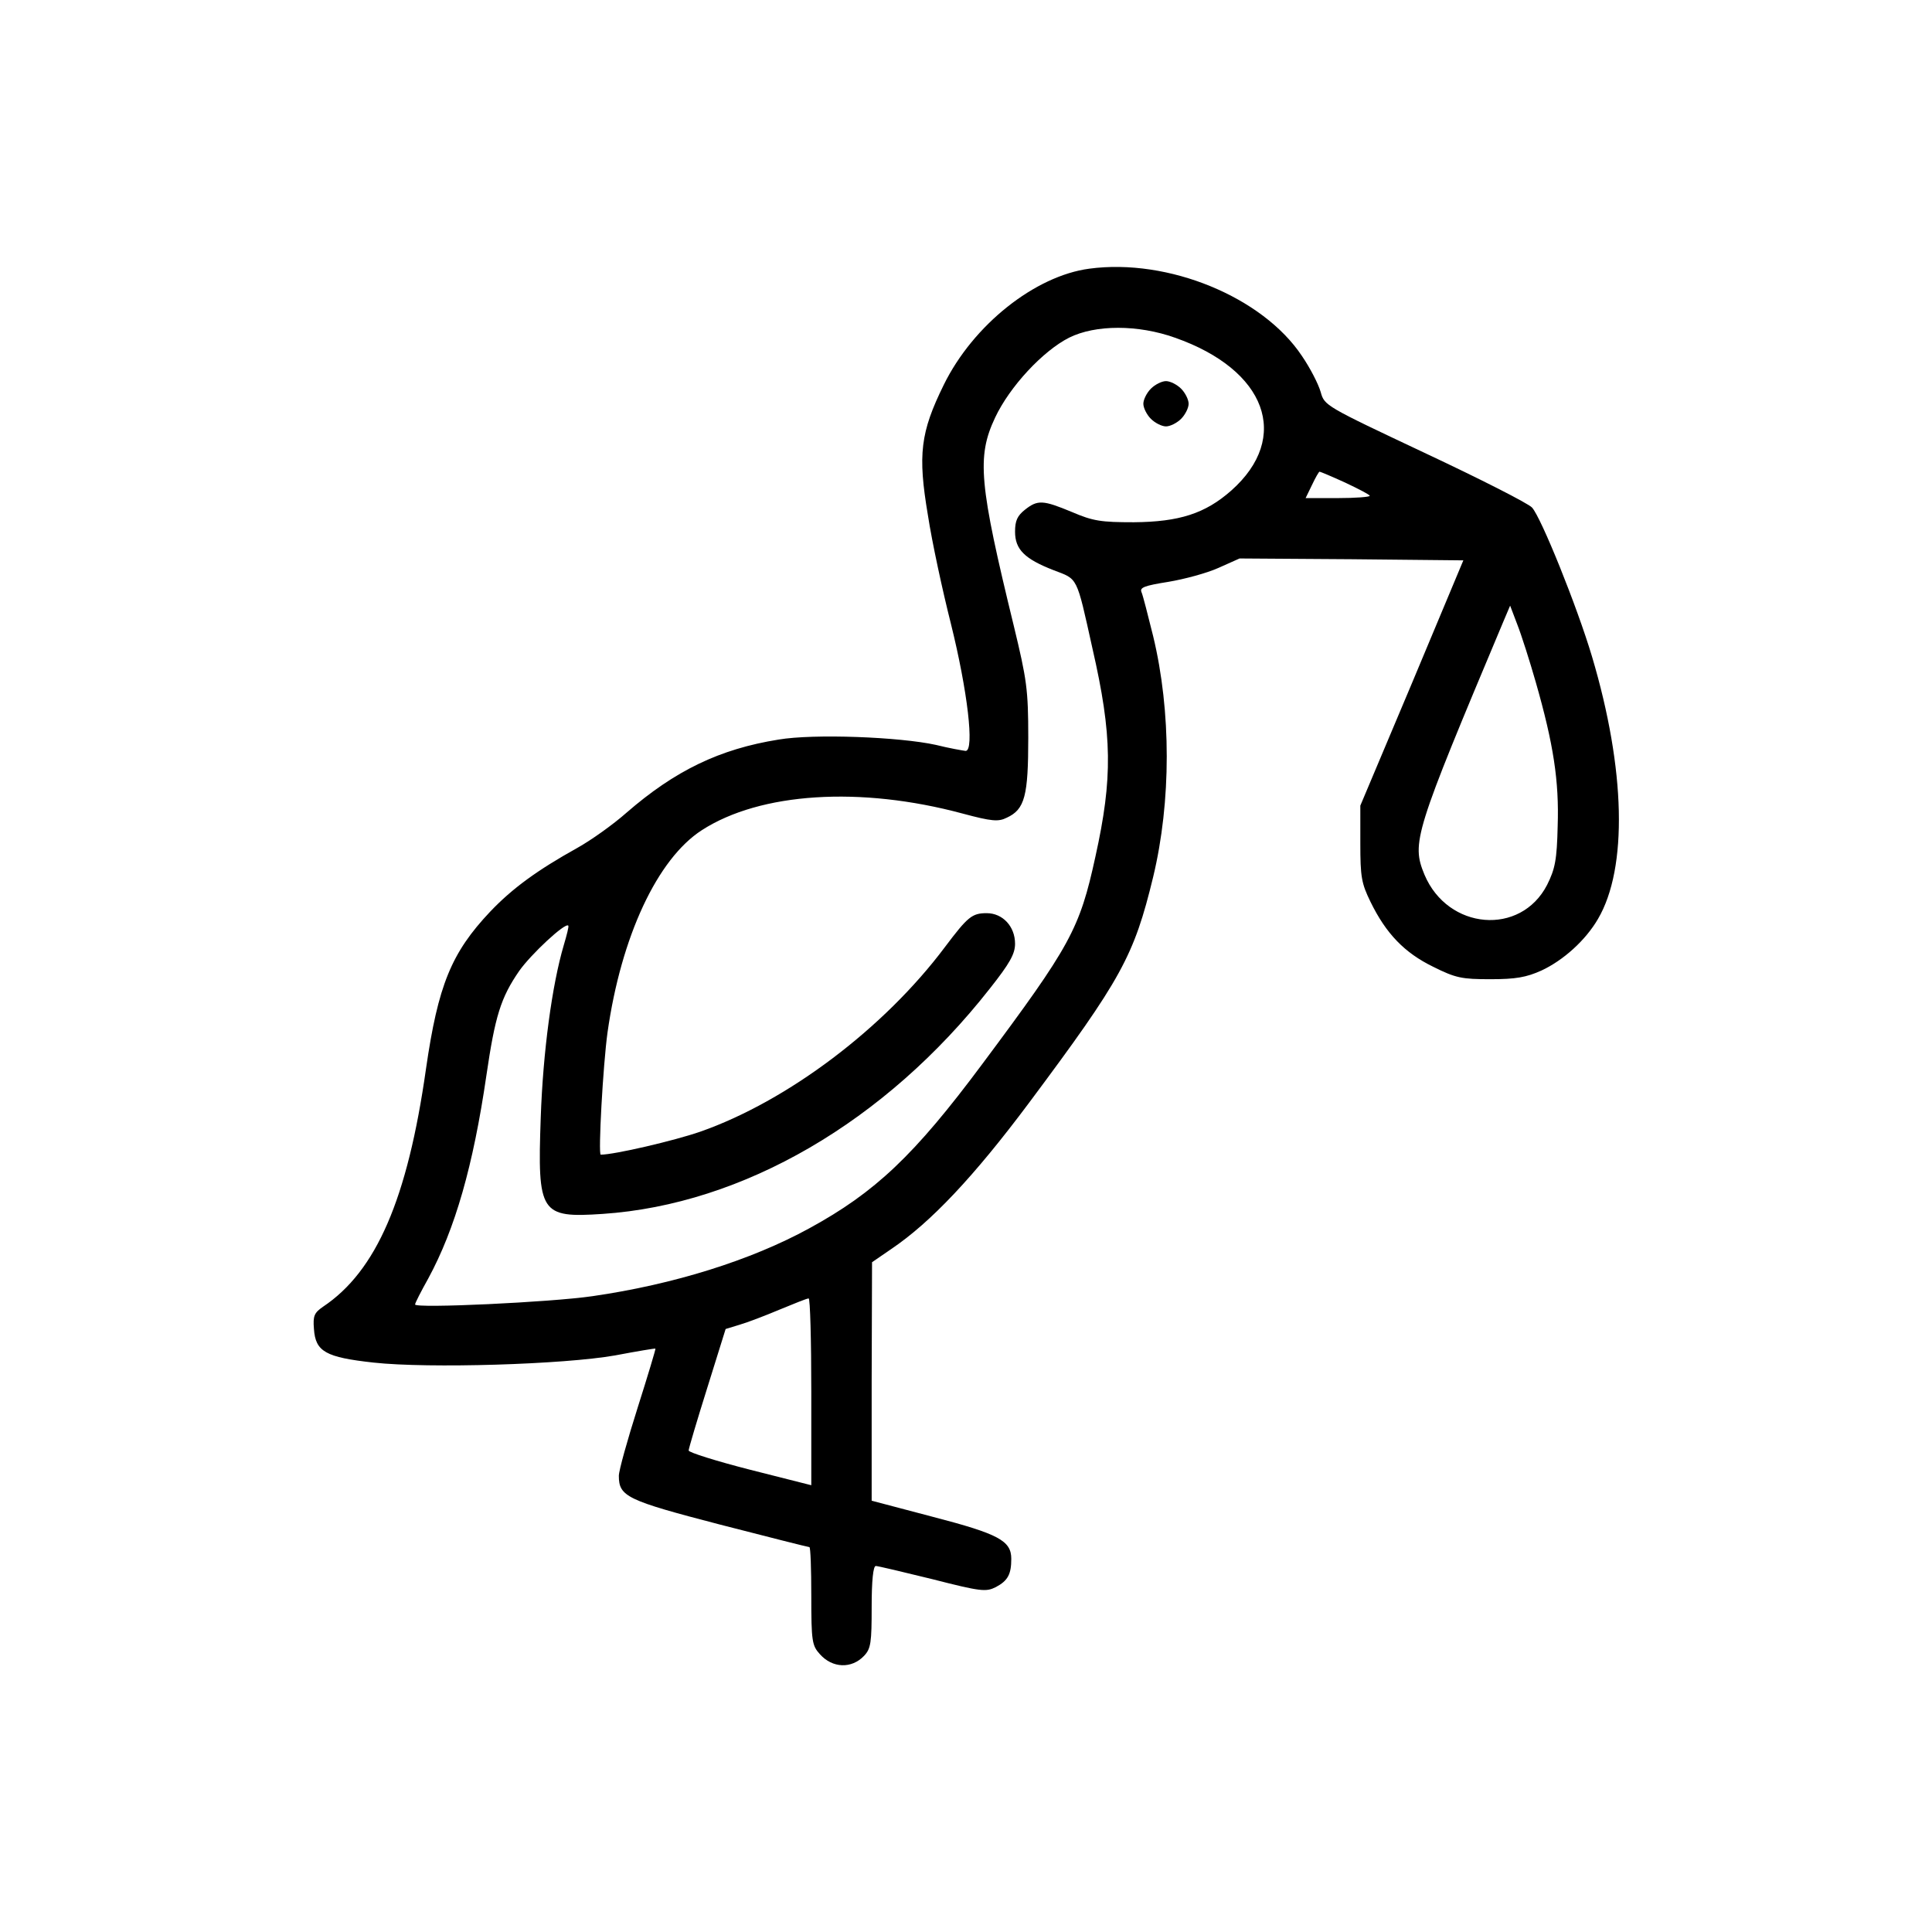
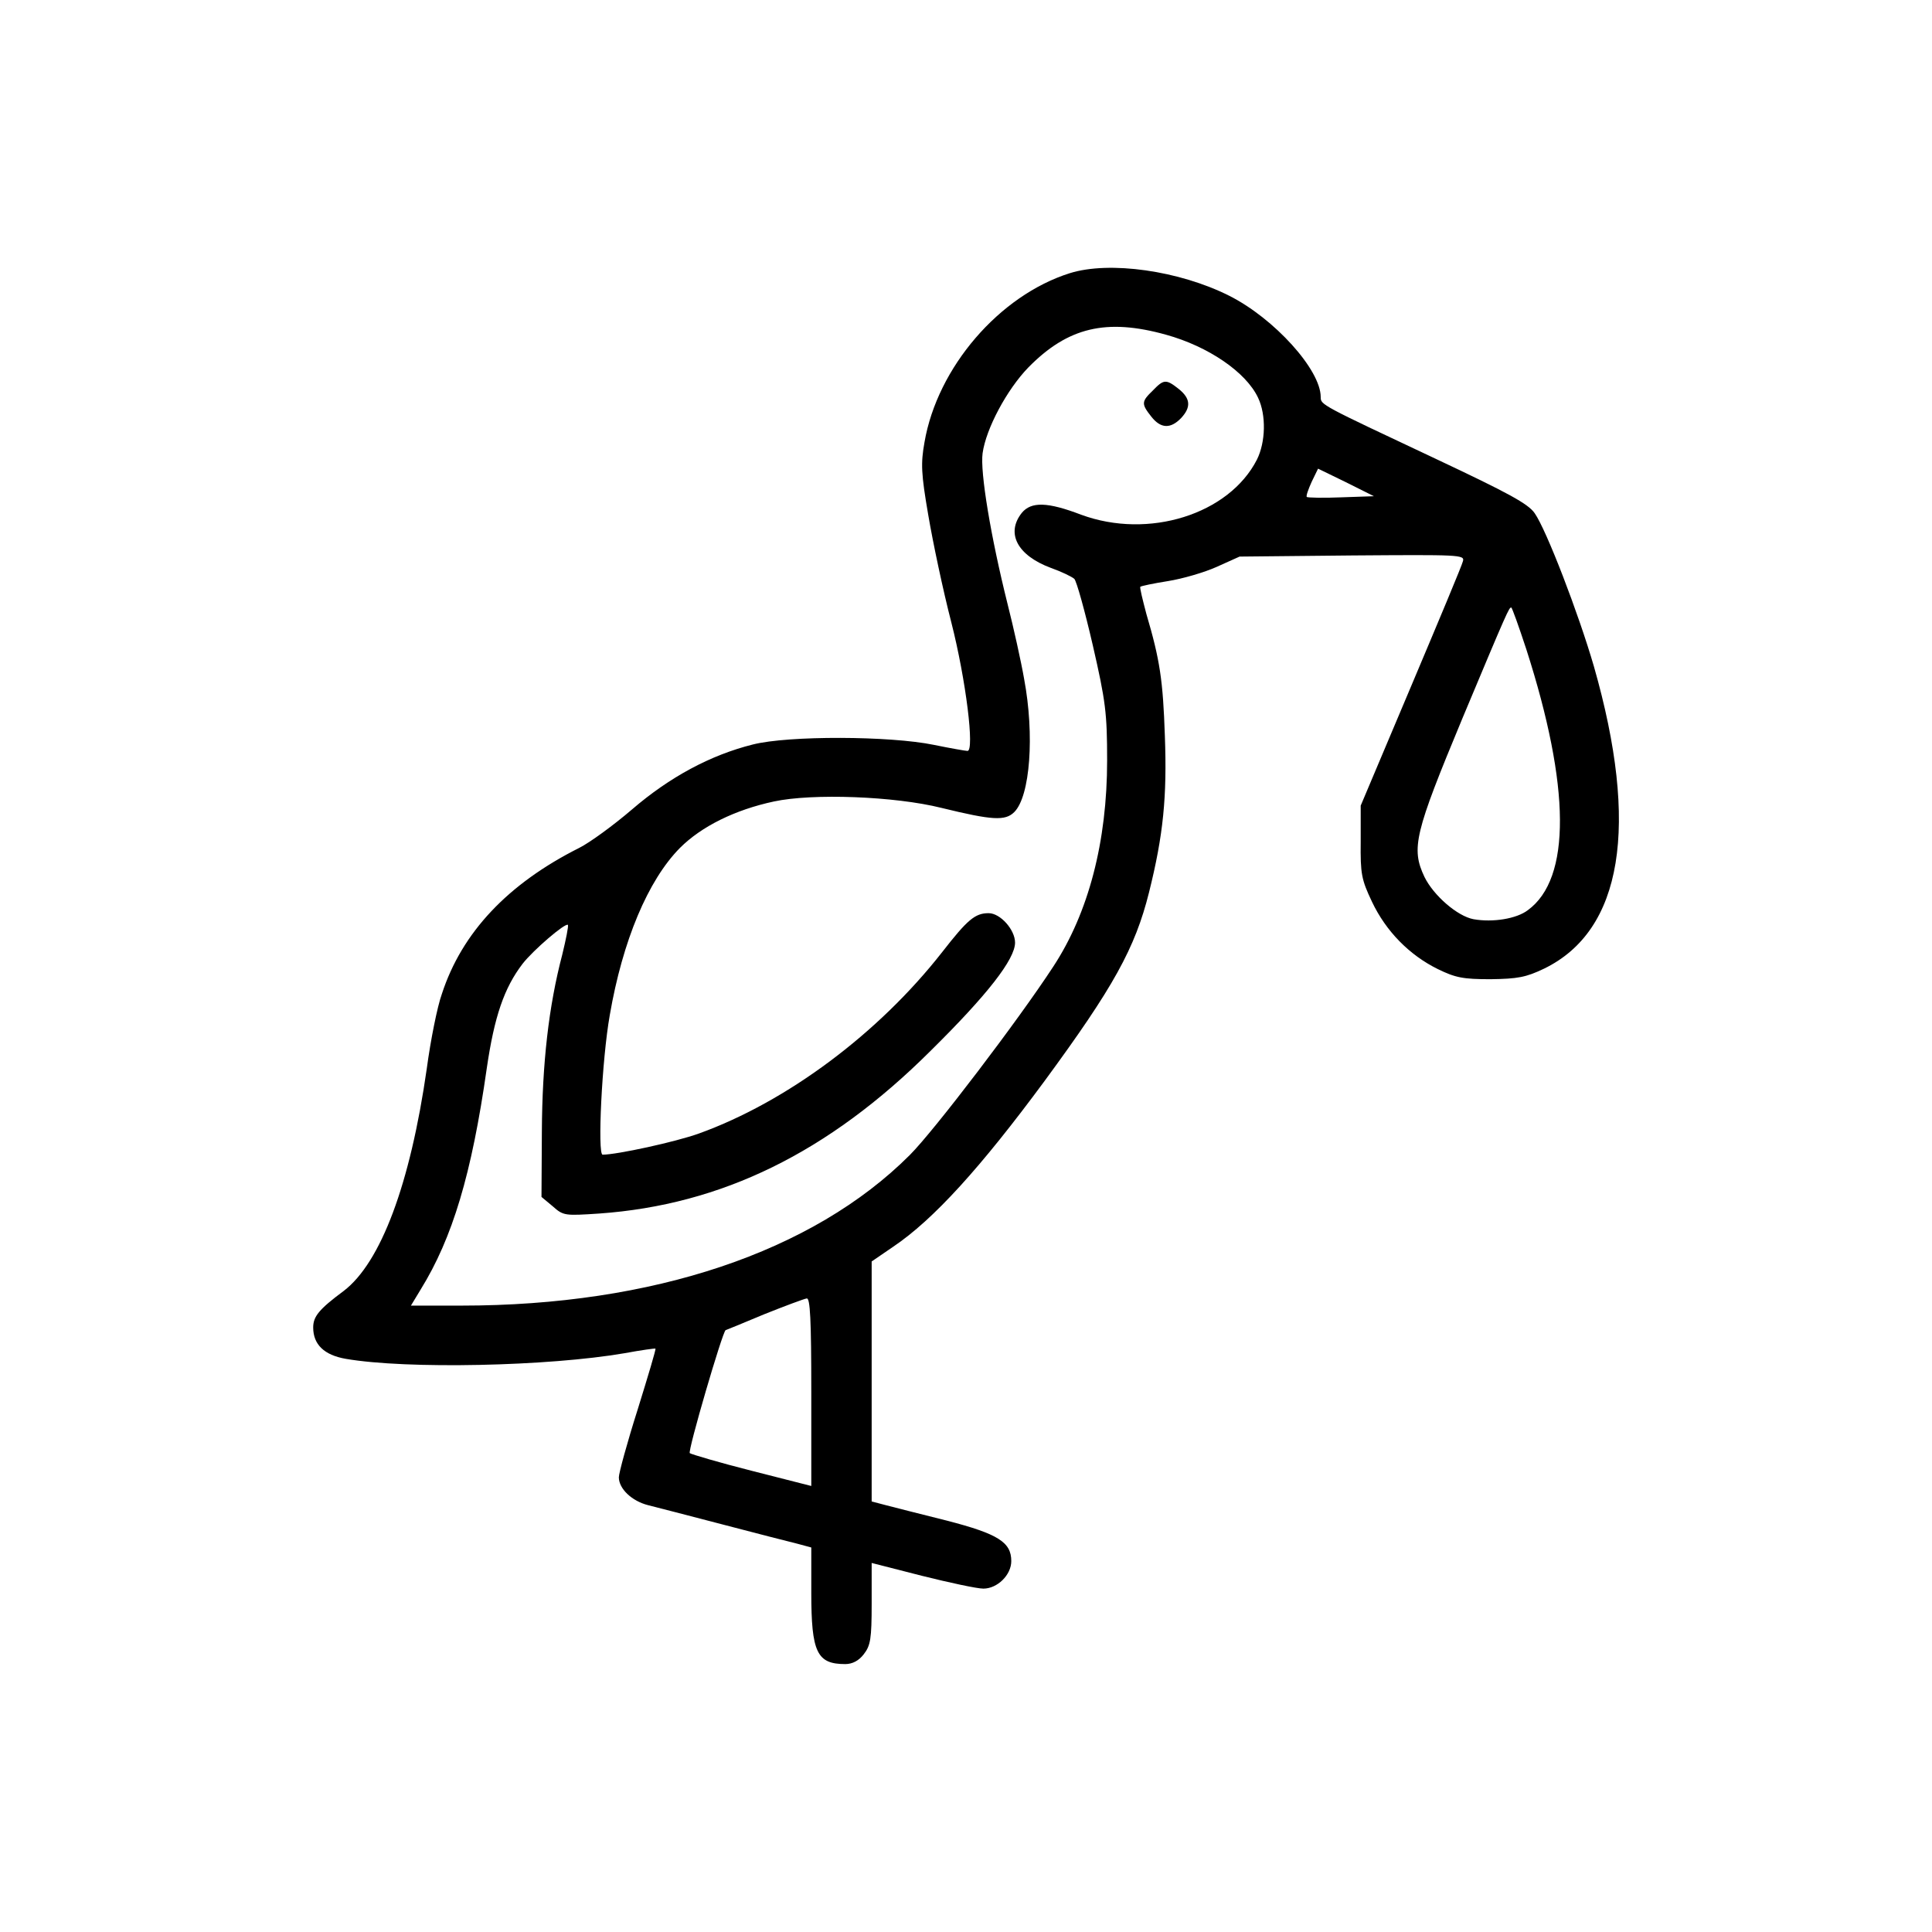
<svg xmlns="http://www.w3.org/2000/svg" version="1.0" width="512pt" height="512pt" viewBox="0 0 512 512" preserveAspectRatio="xMidYMid meet">
  <g transform="translate(0,512) scale(0.1,-0.1)" fill="#000000" stroke="none">
-     <path d="M2887 4408 c-144 -19 -308 -149 -386 -308 -62 -126 -69 -185 -42 -345 11 -72 39 -201 61 -288 44 -177 63 -337 39 -337 -8 1 -43 7 -79 16 -96 21 -323 30 -417 14 -156 -25 -274 -82 -403 -194 -35 -31 -94 -73 -130 -93 -106 -59 -172 -107 -231 -169 -103 -109 -138 -195 -170 -416 -49 -346 -132 -537 -273 -631 -23 -16 -27 -24 -24 -59 4 -60 31 -75 158 -89 147 -16 504 -5 640 19 58 11 106 19 107 18 1 -1 -20 -71 -47 -156 -27 -85 -50 -167 -50 -181 0 -55 21 -65 267 -129 128 -33 235 -60 238 -60 3 0 5 -58 5 -129 0 -121 2 -132 23 -155 33 -37 84 -39 117 -4 18 19 20 35 20 130 0 69 4 108 11 108 5 0 73 -16 150 -35 129 -33 142 -34 168 -21 32 17 41 34 41 75 0 48 -34 66 -207 111 l-163 43 0 316 1 316 51 35 c105 71 219 192 364 386 247 331 279 390 330 600 48 200 48 439 0 638 -14 56 -27 108 -31 117 -5 12 8 17 71 27 42 7 102 23 133 37 l56 25 297 -2 296 -3 -136 -325 -137 -325 0 -100 c0 -89 3 -106 27 -155 41 -84 90 -135 166 -172 60 -30 76 -33 152 -33 67 0 95 5 135 23 58 27 117 80 150 137 79 135 73 396 -16 695 -40 134 -135 369 -159 395 -10 11 -138 76 -285 145 -263 124 -265 125 -275 161 -6 21 -28 64 -50 96 -104 156 -354 259 -563 231z m227 -183 c242 -85 308 -264 149 -405 -69 -61 -138 -83 -258 -84 -87 0 -108 3 -164 27 -77 32 -91 33 -125 6 -20 -16 -26 -29 -26 -58 0 -47 25 -72 102 -102 65 -25 60 -13 103 -207 53 -231 54 -344 8 -552 -42 -193 -66 -236 -300 -550 -180 -242 -284 -340 -458 -435 -155 -85 -360 -149 -575 -180 -109 -16 -470 -33 -470 -22 0 4 16 35 35 69 71 131 119 298 154 538 23 157 38 206 87 277 31 44 122 129 130 120 2 -2 -4 -25 -12 -52 -31 -105 -55 -282 -61 -457 -9 -254 -1 -266 164 -255 372 25 749 244 1026 597 53 67 67 92 67 119 0 46 -33 81 -75 81 -39 0 -50 -9 -111 -90 -161 -215 -417 -408 -648 -489 -69 -24 -228 -61 -264 -61 -7 0 6 237 18 324 36 254 132 460 250 536 155 100 420 117 691 44 78 -21 95 -22 117 -11 48 22 57 58 57 212 0 128 -4 154 -38 295 -92 377 -99 449 -50 553 39 83 127 177 196 212 70 35 183 35 281 0z m451 -384 c36 -17 65 -32 65 -35 0 -3 -38 -6 -85 -6 l-85 0 17 35 c9 19 18 35 20 35 2 0 33 -13 68 -29z m505 -529 c47 -164 62 -262 58 -381 -2 -90 -7 -114 -28 -156 -70 -136 -263 -120 -325 27 -35 85 -27 109 210 673 l17 40 19 -50 c11 -28 33 -97 49 -153z m-1920 -1880 l0 -248 -162 41 c-90 23 -163 46 -163 51 0 5 22 79 49 165 l49 157 36 11 c21 6 68 24 106 40 39 16 73 30 78 30 4 1 7 -111 7 -247z" />
-     <path d="M3050 4090 c-11 -11 -20 -29 -20 -40 0 -11 9 -29 20 -40 11 -11 29 -20 40 -20 11 0 29 9 40 20 11 11 20 29 20 40 0 11 -9 29 -20 40 -11 11 -29 20 -40 20 -11 0 -29 -9 -40 -20z" />
+     <path d="M2835 4396 c-187 -59 -351 -250 -385 -448 -10 -56 -9 -83 10 -193 12 -71 39 -199 61 -284 39 -153 62 -341 43 -341 -5 0 -45 7 -89 16 -116 24 -386 25 -480 1 -112 -28 -220 -86 -320 -172 -49 -42 -112 -88 -140 -102 -189 -95 -311 -224 -364 -387 -12 -33 -30 -123 -40 -198 -44 -307 -122 -514 -220 -589 -66 -49 -81 -68 -81 -97 0 -45 29 -73 86 -83 162 -28 537 -20 740 15 43 8 80 13 81 12 2 -1 -20 -74 -47 -161 -28 -88 -50 -169 -50 -180 0 -30 34 -63 78 -74 20 -5 109 -28 197 -51 88 -23 177 -46 198 -51 l37 -10 0 -120 c0 -158 15 -189 90 -189 19 0 36 9 49 26 18 23 21 41 21 134 l0 108 133 -34 c72 -18 146 -34 163 -34 37 0 74 36 74 73 0 50 -35 72 -170 107 -69 17 -142 36 -162 41 l-38 10 0 318 0 318 57 39 c107 72 232 210 401 439 183 249 240 352 277 500 38 152 48 254 42 415 -5 147 -13 201 -49 323 -10 38 -18 70 -16 72 2 2 35 9 73 15 38 6 97 23 130 38 l60 27 299 3 c282 2 298 2 293 -15 -2 -10 -65 -160 -138 -333 l-133 -315 0 -95 c-1 -86 2 -101 30 -160 37 -78 99 -141 174 -178 47 -23 67 -27 140 -27 72 1 94 5 142 28 208 101 253 378 132 801 -41 141 -126 362 -157 406 -17 25 -71 54 -262 144 -306 144 -305 143 -305 164 0 72 -123 208 -242 268 -133 67 -318 93 -423 60z m255 -163 c112 -31 212 -99 244 -167 22 -46 20 -118 -3 -164 -74 -145 -287 -212 -466 -146 -89 34 -132 35 -157 5 -43 -54 -12 -113 77 -146 28 -10 55 -23 62 -29 6 -6 28 -85 49 -176 34 -148 38 -180 38 -305 0 -215 -49 -404 -143 -547 -92 -141 -315 -434 -380 -499 -257 -257 -681 -399 -1188 -399 l-134 0 26 43 c84 136 135 305 175 586 20 137 46 213 95 277 28 36 113 109 120 103 2 -3 -5 -38 -15 -79 -36 -137 -53 -288 -54 -468 l-1 -174 30 -25 c28 -25 32 -25 123 -19 324 23 607 161 878 431 151 149 224 243 224 287 0 34 -39 78 -70 78 -36 0 -56 -17 -123 -103 -169 -216 -412 -397 -645 -481 -61 -22 -217 -56 -255 -56 -14 0 -2 252 19 370 34 197 101 357 186 443 57 57 146 101 249 123 102 22 320 14 444 -17 135 -33 169 -35 193 -11 42 42 54 204 26 353 -8 46 -28 136 -44 199 -44 176 -73 349 -66 399 9 65 64 168 121 227 105 107 207 131 365 87z m464 -431 c-47 -2 -88 -1 -91 1 -2 3 4 20 13 40 l17 35 74 -36 74 -37 -87 -3z m491 -403 c117 -364 119 -607 4 -691 -30 -23 -93 -33 -144 -24 -43 8 -106 63 -130 112 -36 76 -26 116 100 419 121 289 124 295 130 295 2 0 20 -50 40 -111z m-1895 -1968 l0 -249 -157 40 c-87 22 -161 44 -165 47 -6 5 87 323 95 326 1 0 47 19 102 42 55 22 106 41 113 42 9 1 12 -55 12 -248z" />
+     <path d="M3055 4085 c-30 -29 -31 -35 -4 -69 25 -32 51 -33 79 -4 27 29 25 52 -6 77 -34 27 -40 26 -69 -4z" />
  </g>
</svg>
